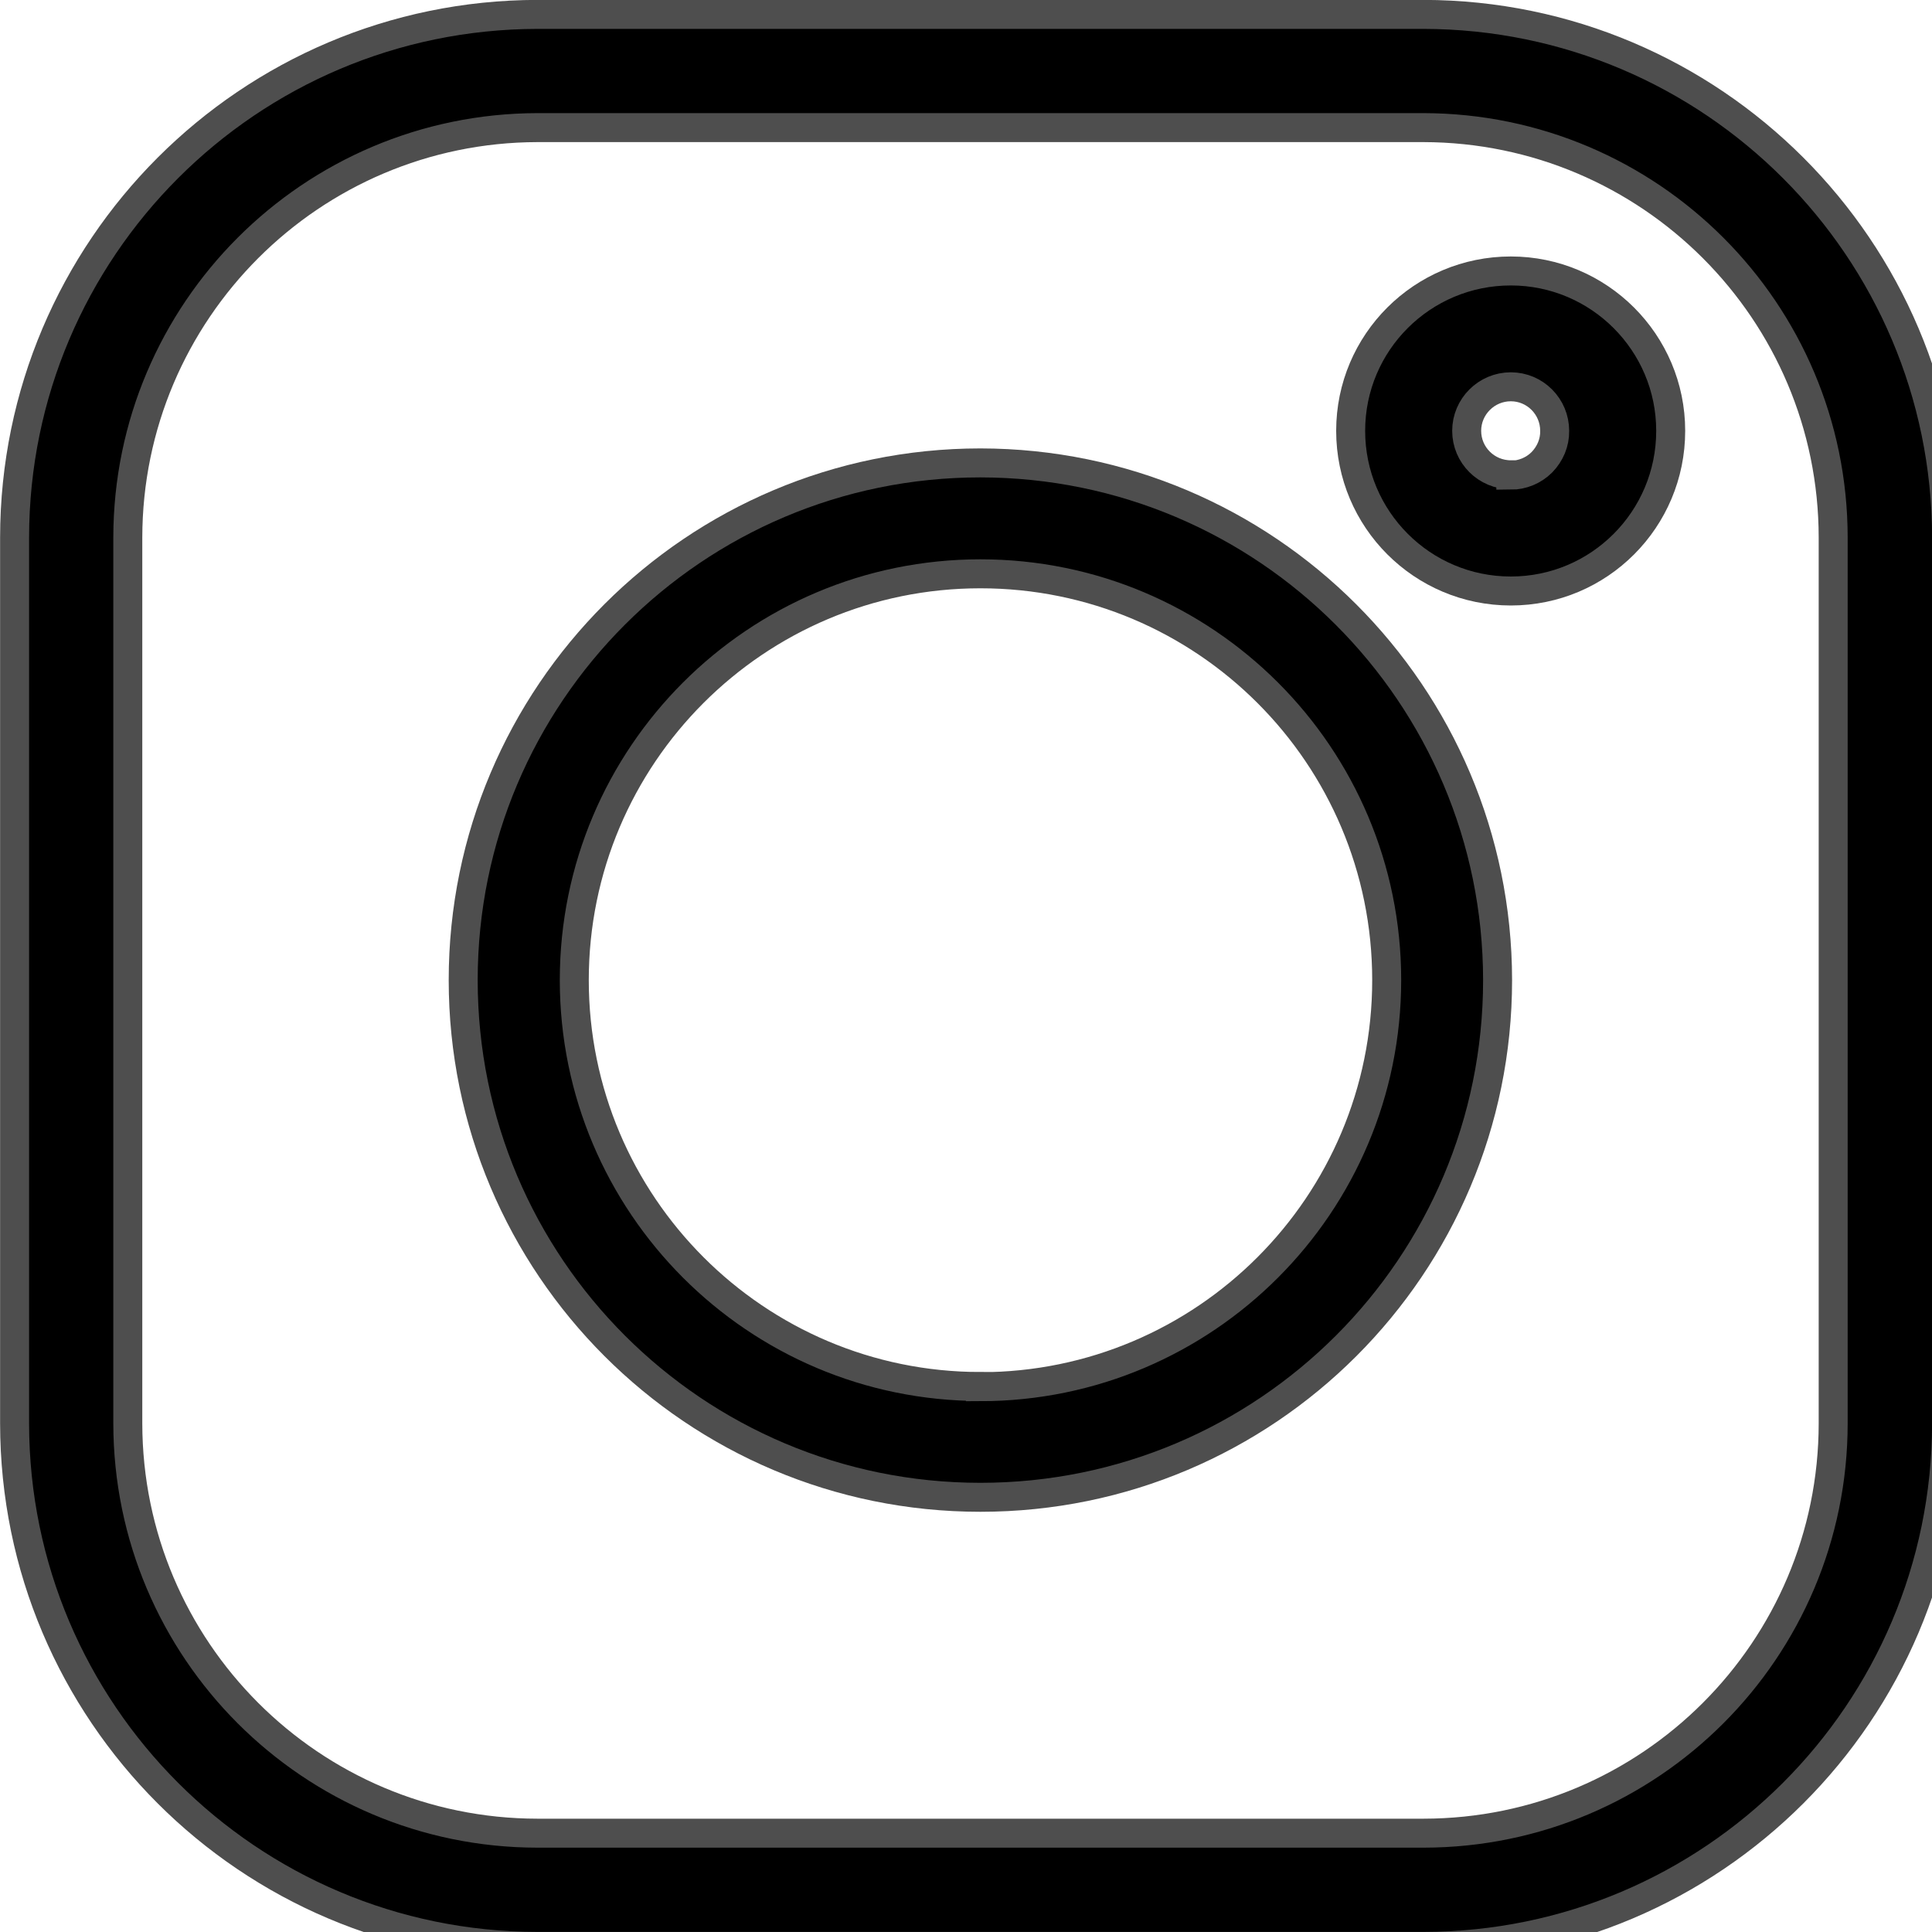
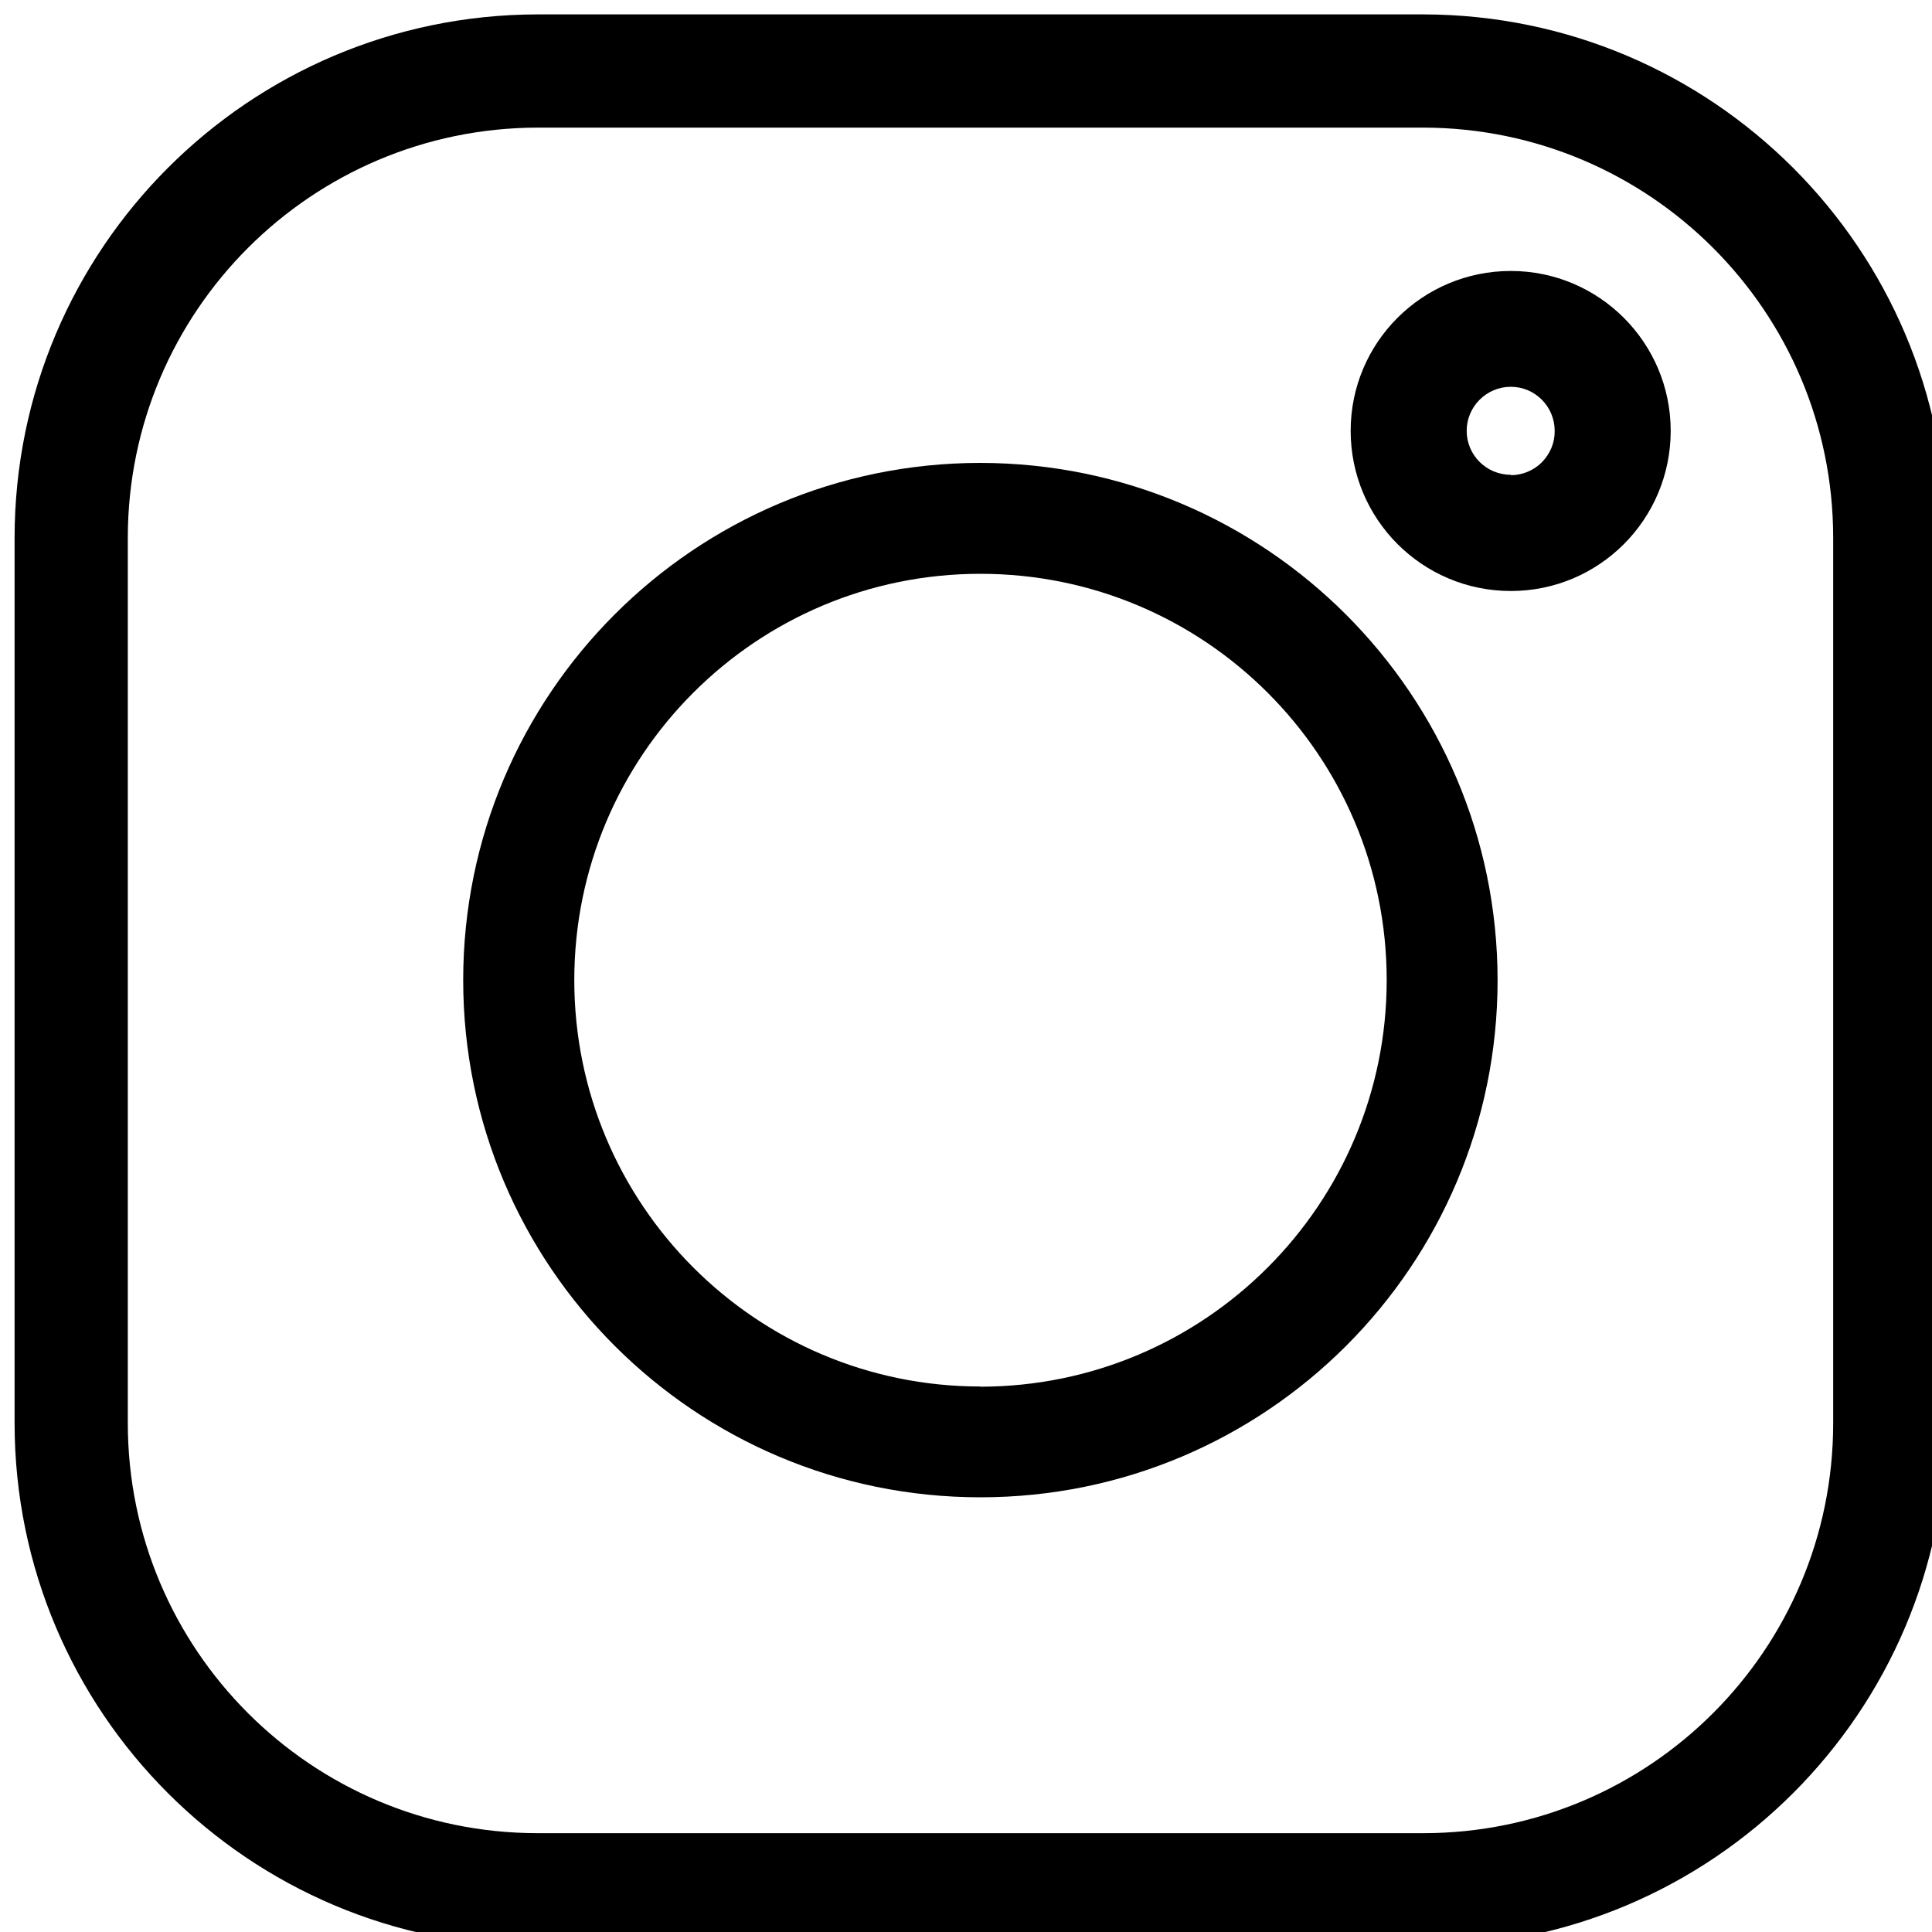
<svg width="32pt" height="32pt" viewBox="0 0 32 32" version="1.1" id="InstagramIcon">
-   <g>
-     <path style="fill-rule:nonzero;fill:rgb(0%,0%,0%);fill-opacity:1;stroke-width:0.3;stroke-linecap:butt;stroke-linejoin:miter;stroke:rgb(30.588%,30.588%,30.588%);stroke-opacity:1;stroke-miterlimit:4;" d="M 14.585 -0.001 L 5.413 -0.001 C 2.425 0.004 0.003 2.426 0 5.414 L 0 14.586 C 0.003 17.575 2.425 19.996 5.413 19.999 L 14.585 19.999 C 17.574 19.996 19.995 17.575 20 14.586 L 20 5.414 C 19.995 2.426 17.574 0.004 14.585 -0.001 Z M 18.826 14.586 C 18.824 16.928 16.927 18.825 14.585 18.827 L 5.413 18.827 C 3.072 18.825 1.175 16.928 1.172 14.586 L 1.172 5.414 C 1.175 3.073 3.072 1.176 5.413 1.171 L 14.585 1.171 C 16.927 1.176 18.824 3.073 18.826 5.414 Z M 18.826 14.586 " transform="matrix(1.6,0,0,1.6,0.2416,0.24)" />
-     <path style="fill-rule:nonzero;fill:rgb(0%,0%,0%);fill-opacity:1;stroke-width:0.3;stroke-linecap:butt;stroke-linejoin:miter;stroke:rgb(30.588%,30.588%,30.588%);stroke-opacity:1;stroke-miterlimit:4;" d="M 121.357 116 C 118.4 116 116.003 118.398 116.003 121.354 C 116.003 124.311 118.4 126.708 121.357 126.708 C 124.316 126.708 126.711 124.311 126.711 121.354 C 126.708 118.398 124.313 116.003 121.357 116 Z M 121.357 125.561 C 119.035 125.561 117.153 123.676 117.153 121.354 C 117.153 119.03 119.035 117.148 121.357 117.148 C 123.681 117.148 125.563 119.03 125.563 121.354 C 125.563 123.676 123.681 125.561 121.357 125.563 Z M 121.357 125.561 " transform="matrix(1.6,0,0,1.6,-177.9328,-177.9328)" />
-     <path style="fill-rule:nonzero;fill:rgb(0%,0%,0%);fill-opacity:1;stroke-width:0.3;stroke-linecap:butt;stroke-linejoin:miter;stroke:rgb(30.588%,30.588%,30.588%);stroke-opacity:1;stroke-miterlimit:4;" d="M 359.635 66.286 C 358.719 66.286 357.977 67.026 357.977 67.941 C 357.977 68.857 358.719 69.599 359.635 69.599 C 360.55 69.599 361.29 68.857 361.29 67.941 C 361.29 67.028 360.548 66.286 359.635 66.286 Z M 359.635 68.396 C 359.383 68.396 359.178 68.193 359.178 67.941 C 359.178 67.69 359.383 67.485 359.635 67.485 C 359.886 67.485 360.089 67.69 360.089 67.941 C 360.091 68.064 360.042 68.178 359.957 68.266 C 359.871 68.352 359.754 68.4 359.635 68.4 Z M 359.635 68.396 " transform="matrix(1.6,0,0,1.6,-550.392,-101.5696)" />
-   </g>
+   <path d="M 14.585 -0.001 L 5.413 -0.001 C 2.425 0.004 0.003 2.426 0 5.414 L 0 14.586 C 0.003 17.575 2.425 19.996 5.413 19.999 L 14.585 19.999 C 17.574 19.996 19.995 17.575 20 14.586 L 20 5.414 C 19.995 2.426 17.574 0.004 14.585 -0.001 Z M 18.826 14.586 C 18.824 16.928 16.927 18.825 14.585 18.827 L 5.413 18.827 C 3.072 18.825 1.175 16.928 1.172 14.586 L 1.172 5.414 C 1.175 3.073 3.072 1.176 5.413 1.171 L 14.585 1.171 C 16.927 1.176 18.824 3.073 18.826 5.414 Z M 18.826 14.586 " transform="matrix(1.6,0,0,1.6,0.2416,0.24)" />
+   <path d="M 121.357 116 C 118.4 116 116.003 118.398 116.003 121.354 C 116.003 124.311 118.4 126.708 121.357 126.708 C 124.316 126.708 126.711 124.311 126.711 121.354 C 126.708 118.398 124.313 116.003 121.357 116 Z M 121.357 125.561 C 119.035 125.561 117.153 123.676 117.153 121.354 C 117.153 119.03 119.035 117.148 121.357 117.148 C 123.681 117.148 125.563 119.03 125.563 121.354 C 125.563 123.676 123.681 125.561 121.357 125.563 Z M 121.357 125.561 " transform="matrix(1.6,0,0,1.6,-177.9328,-177.9328)" />
+   <path d="M 359.635 66.286 C 358.719 66.286 357.977 67.026 357.977 67.941 C 357.977 68.857 358.719 69.599 359.635 69.599 C 360.55 69.599 361.29 68.857 361.29 67.941 C 361.29 67.028 360.548 66.286 359.635 66.286 Z M 359.635 68.396 C 359.383 68.396 359.178 68.193 359.178 67.941 C 359.178 67.69 359.383 67.485 359.635 67.485 C 359.886 67.485 360.089 67.69 360.089 67.941 C 360.091 68.064 360.042 68.178 359.957 68.266 C 359.871 68.352 359.754 68.4 359.635 68.4 Z M 359.635 68.396 " transform="matrix(1.6,0,0,1.6,-550.392,-101.5696)" />
</svg>
